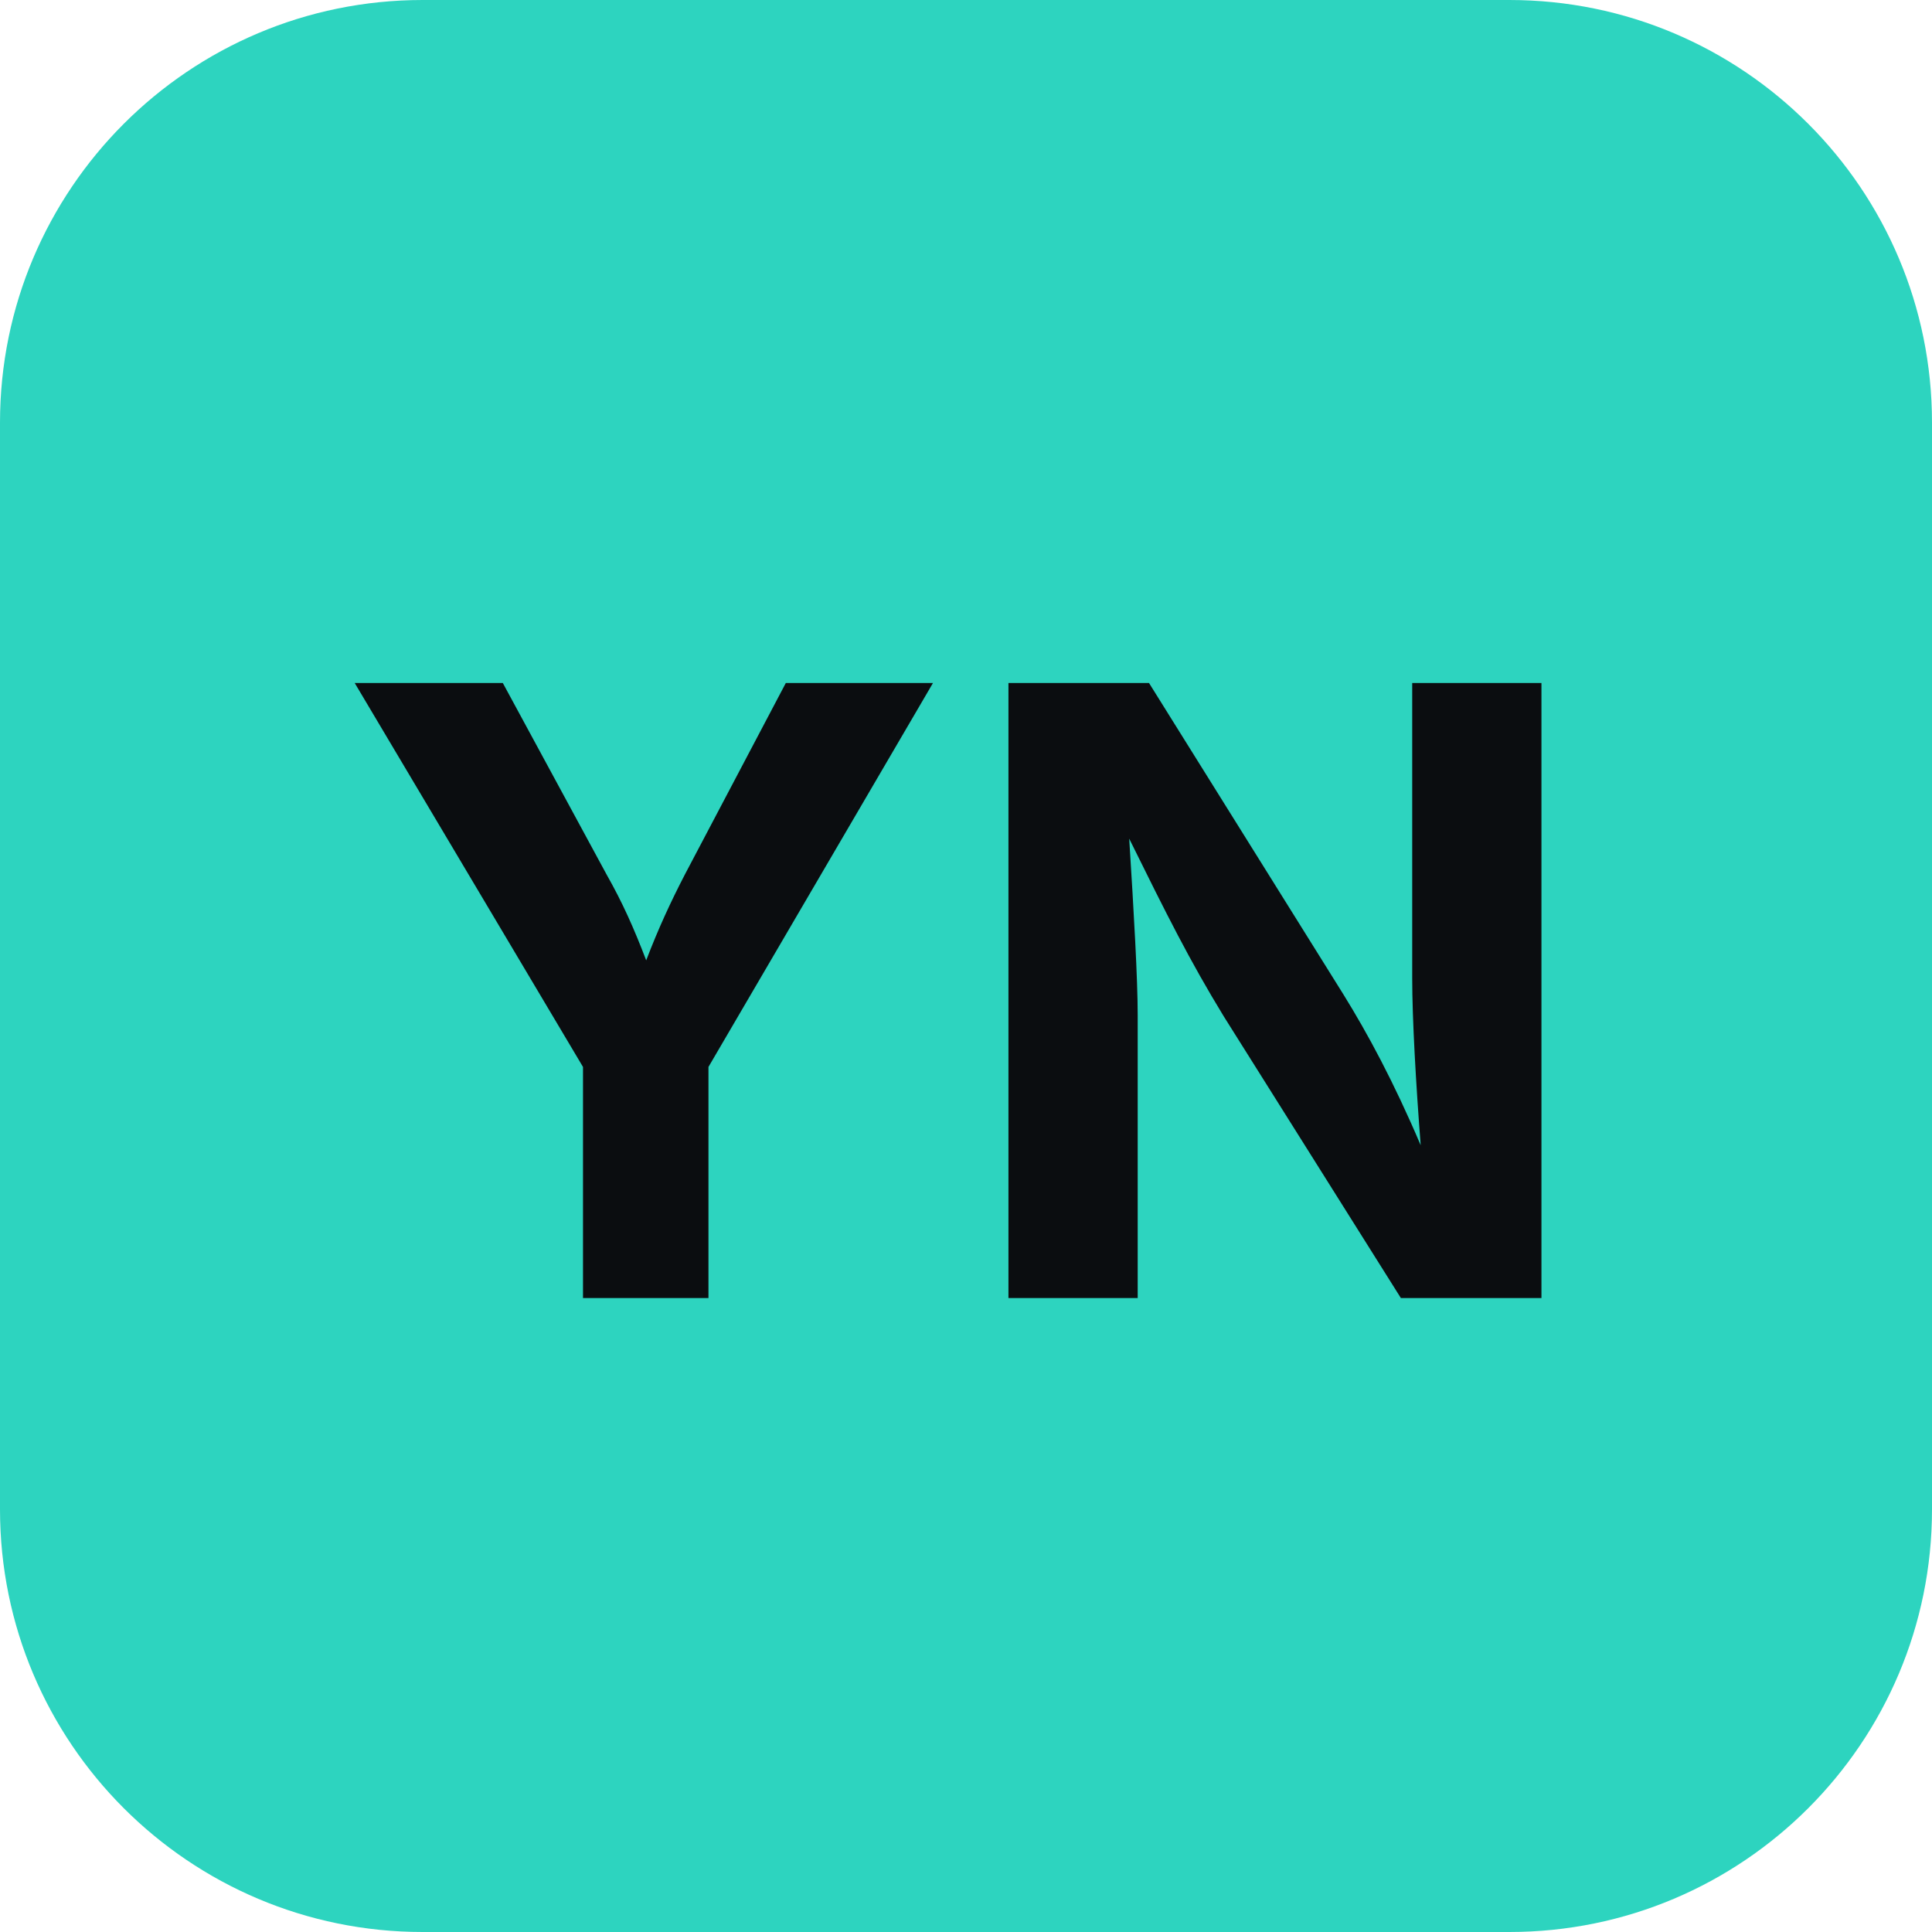
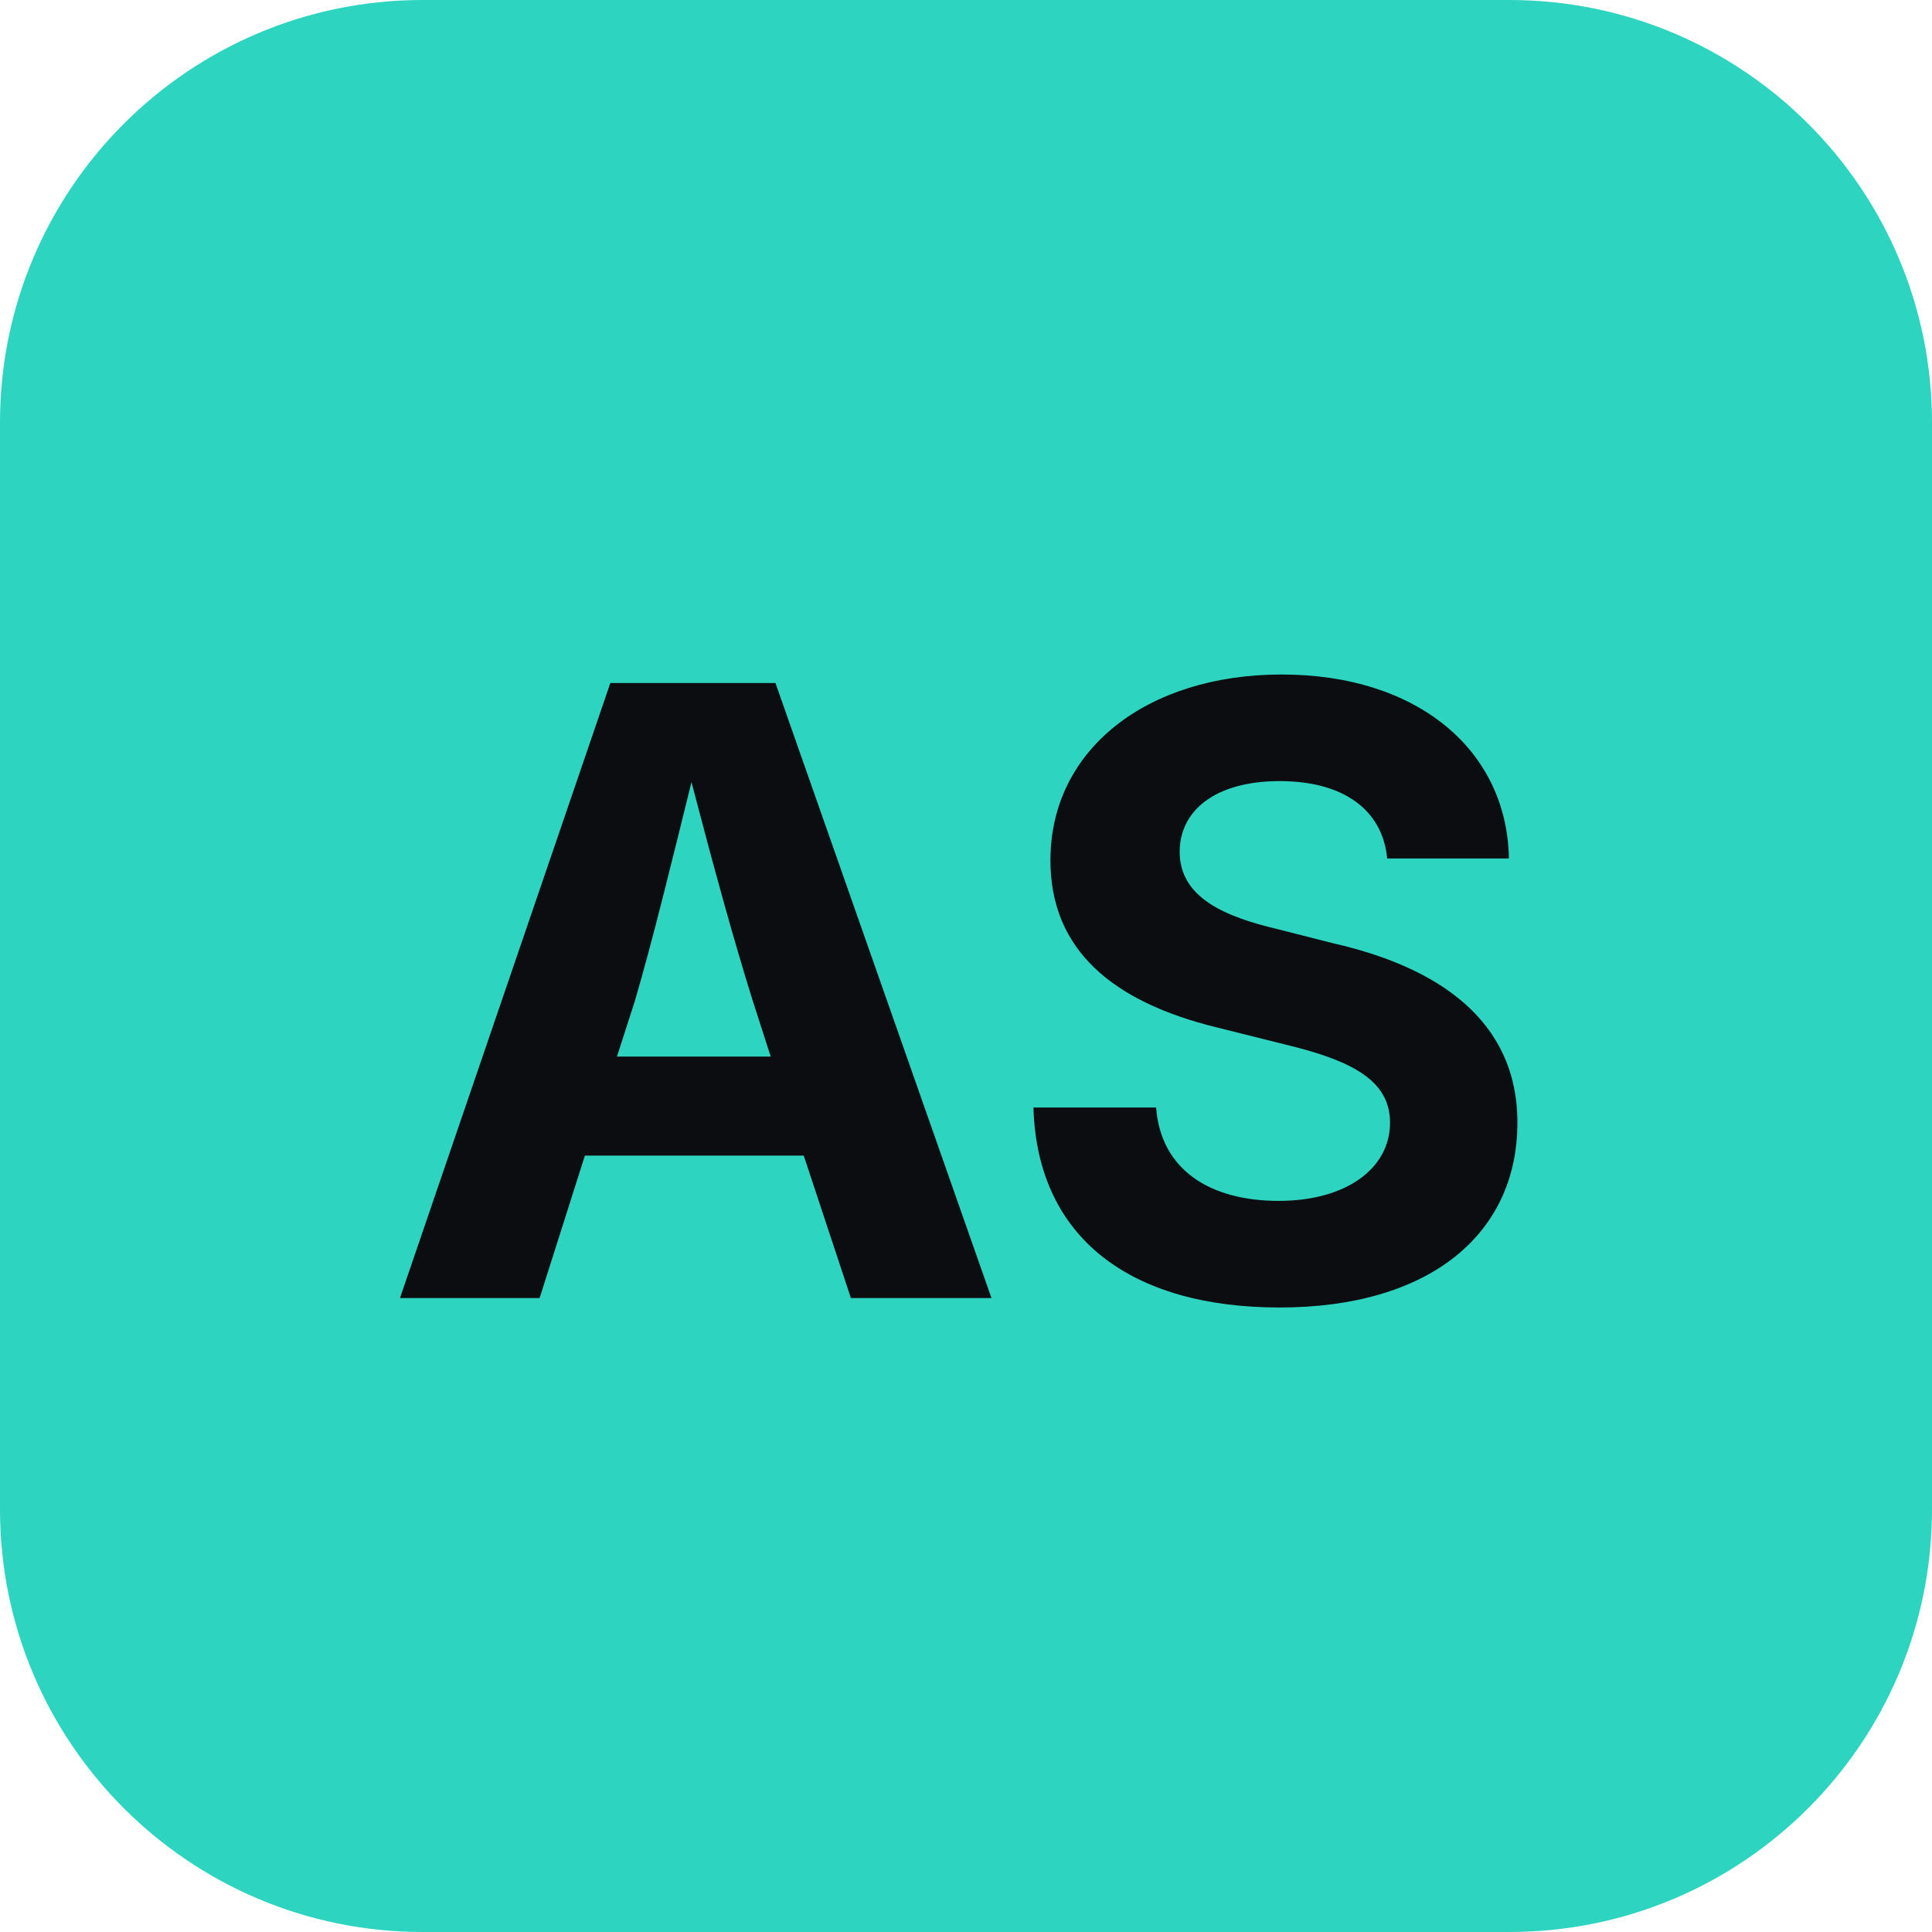
<svg xmlns="http://www.w3.org/2000/svg" viewBox="0 0 32 32">
  <rect width="32" height="32" rx="7" fill="#2dd4bf" />
-   <text x="16" y="21.5" font-family="Inter,Arial,sans-serif" font-size="14" font-weight="700" text-anchor="middle" fill="#0b0d10">YN</text>
+   <text x="16" y="21.5" font-family="Inter,Arial,sans-serif" font-size="14" font-weight="700" text-anchor="middle" fill="#0b0d10">AS</text>
</svg>
